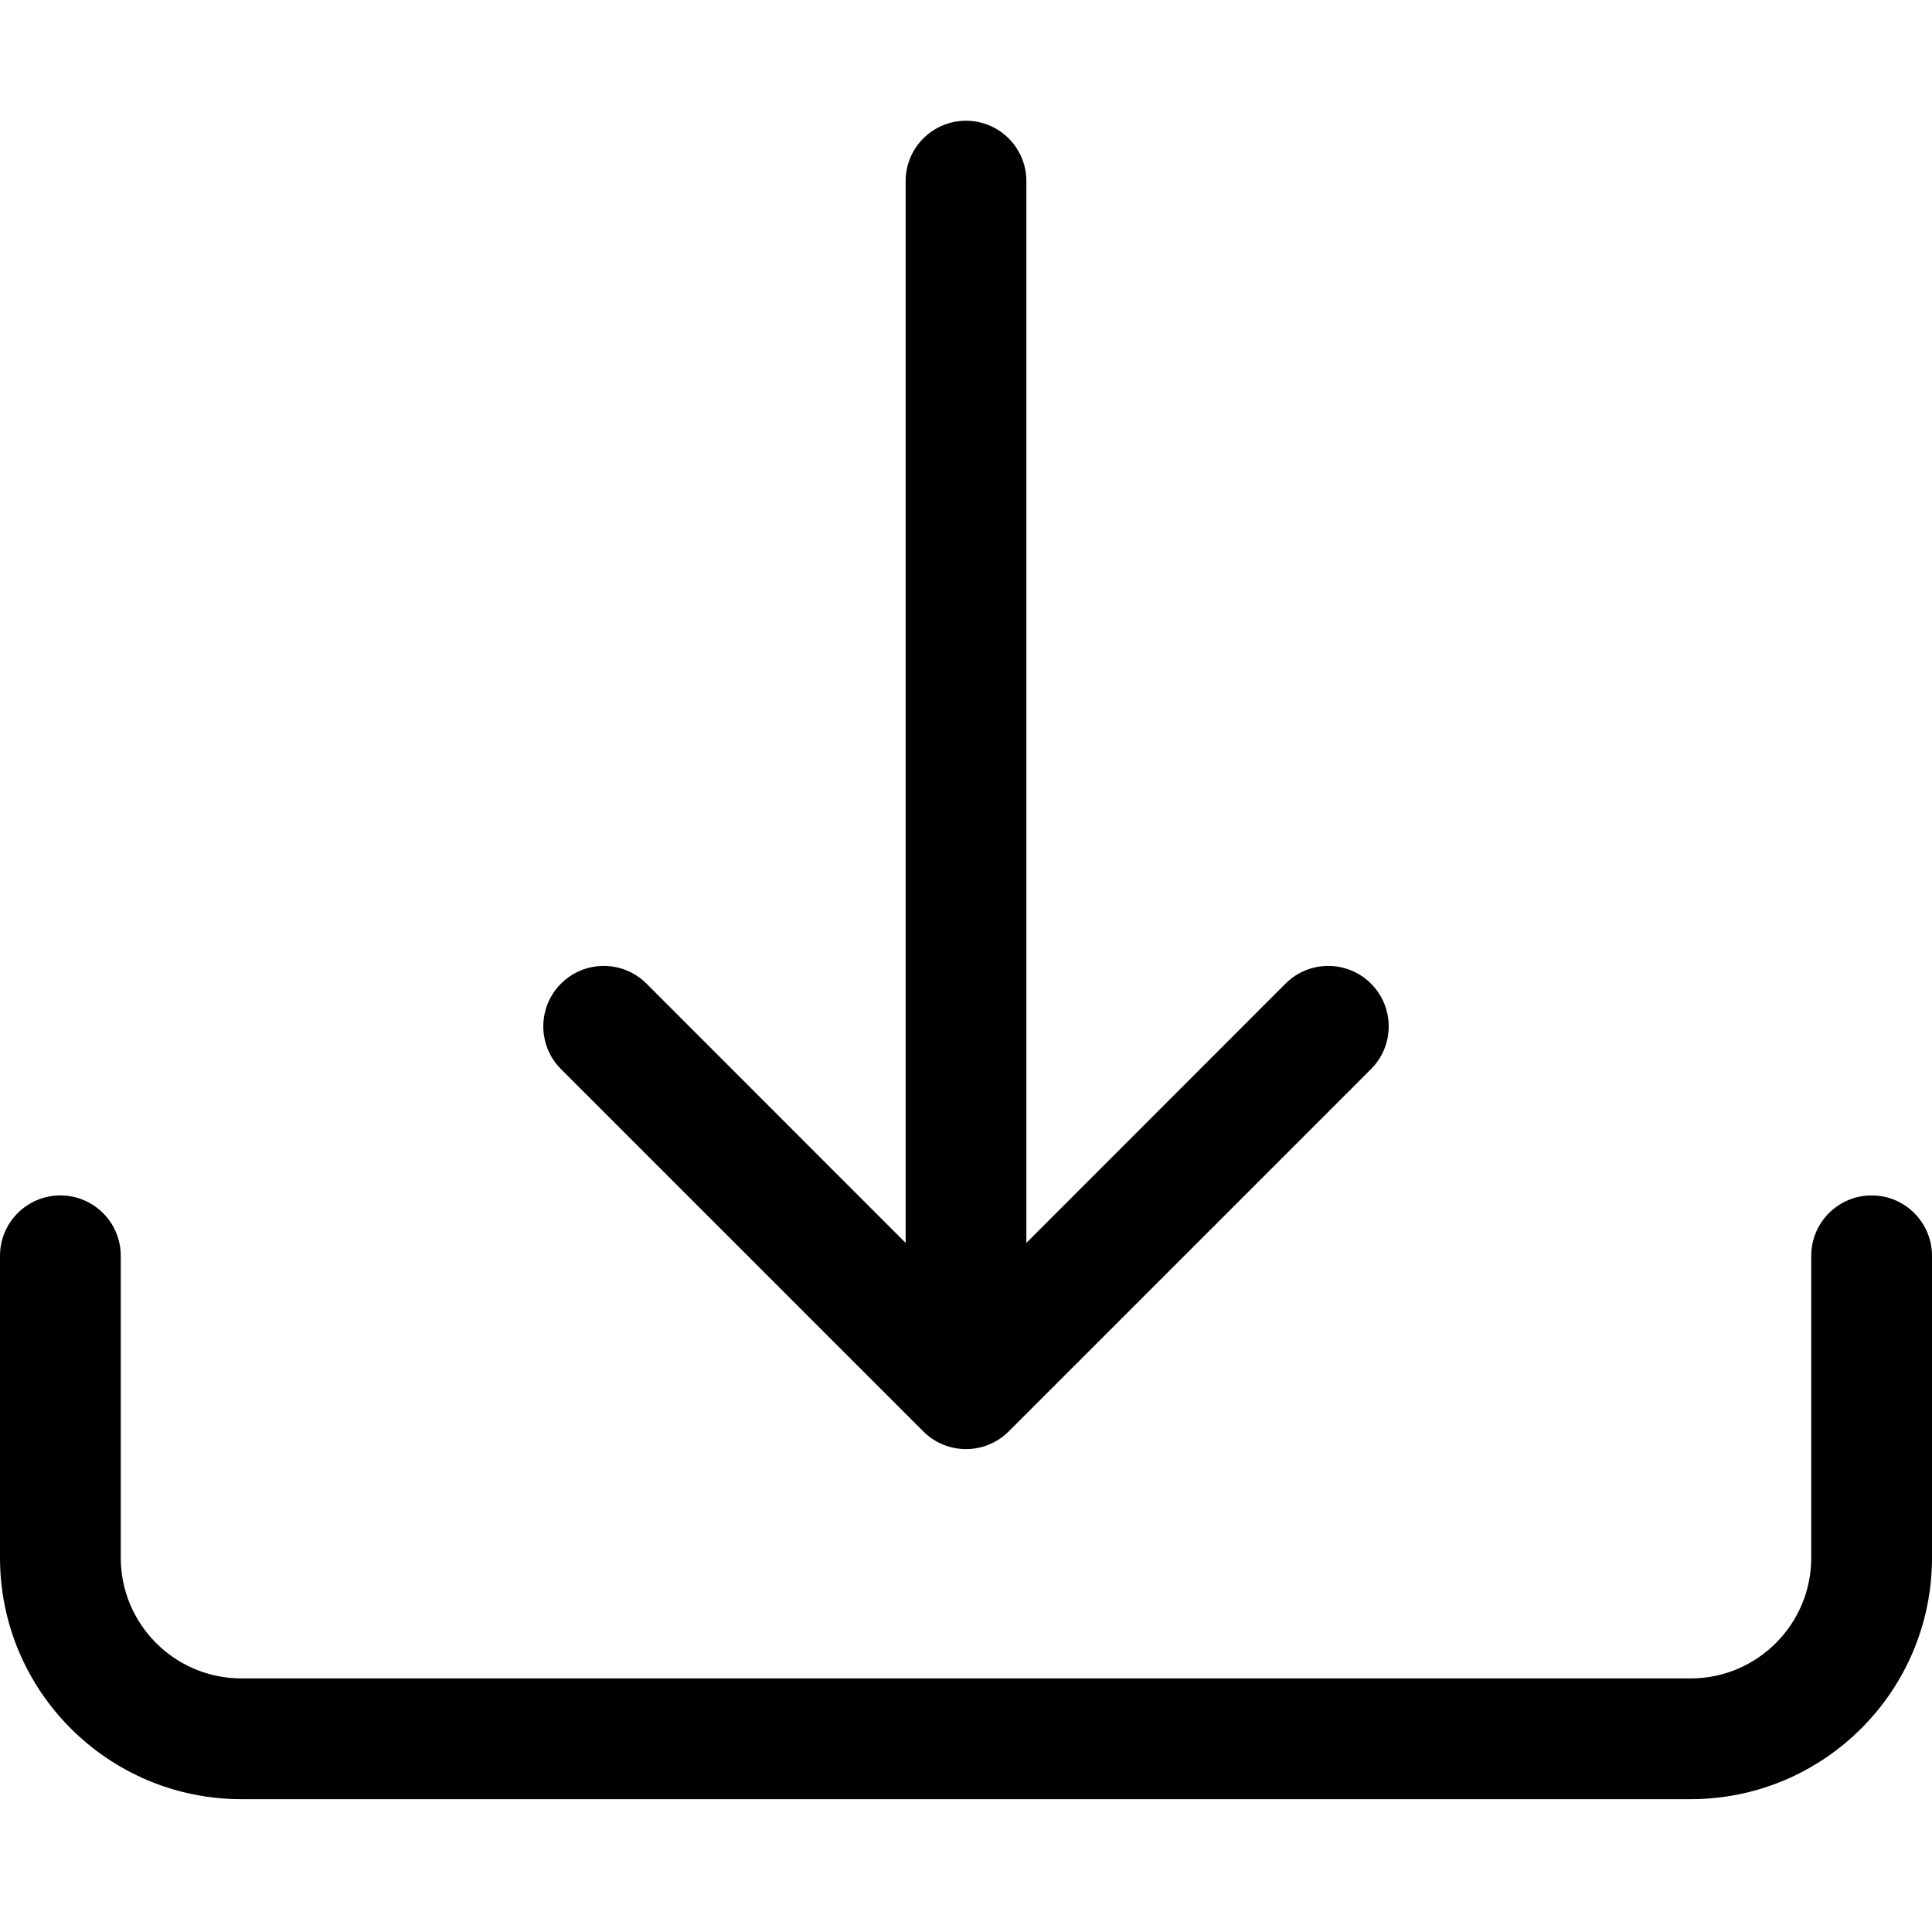
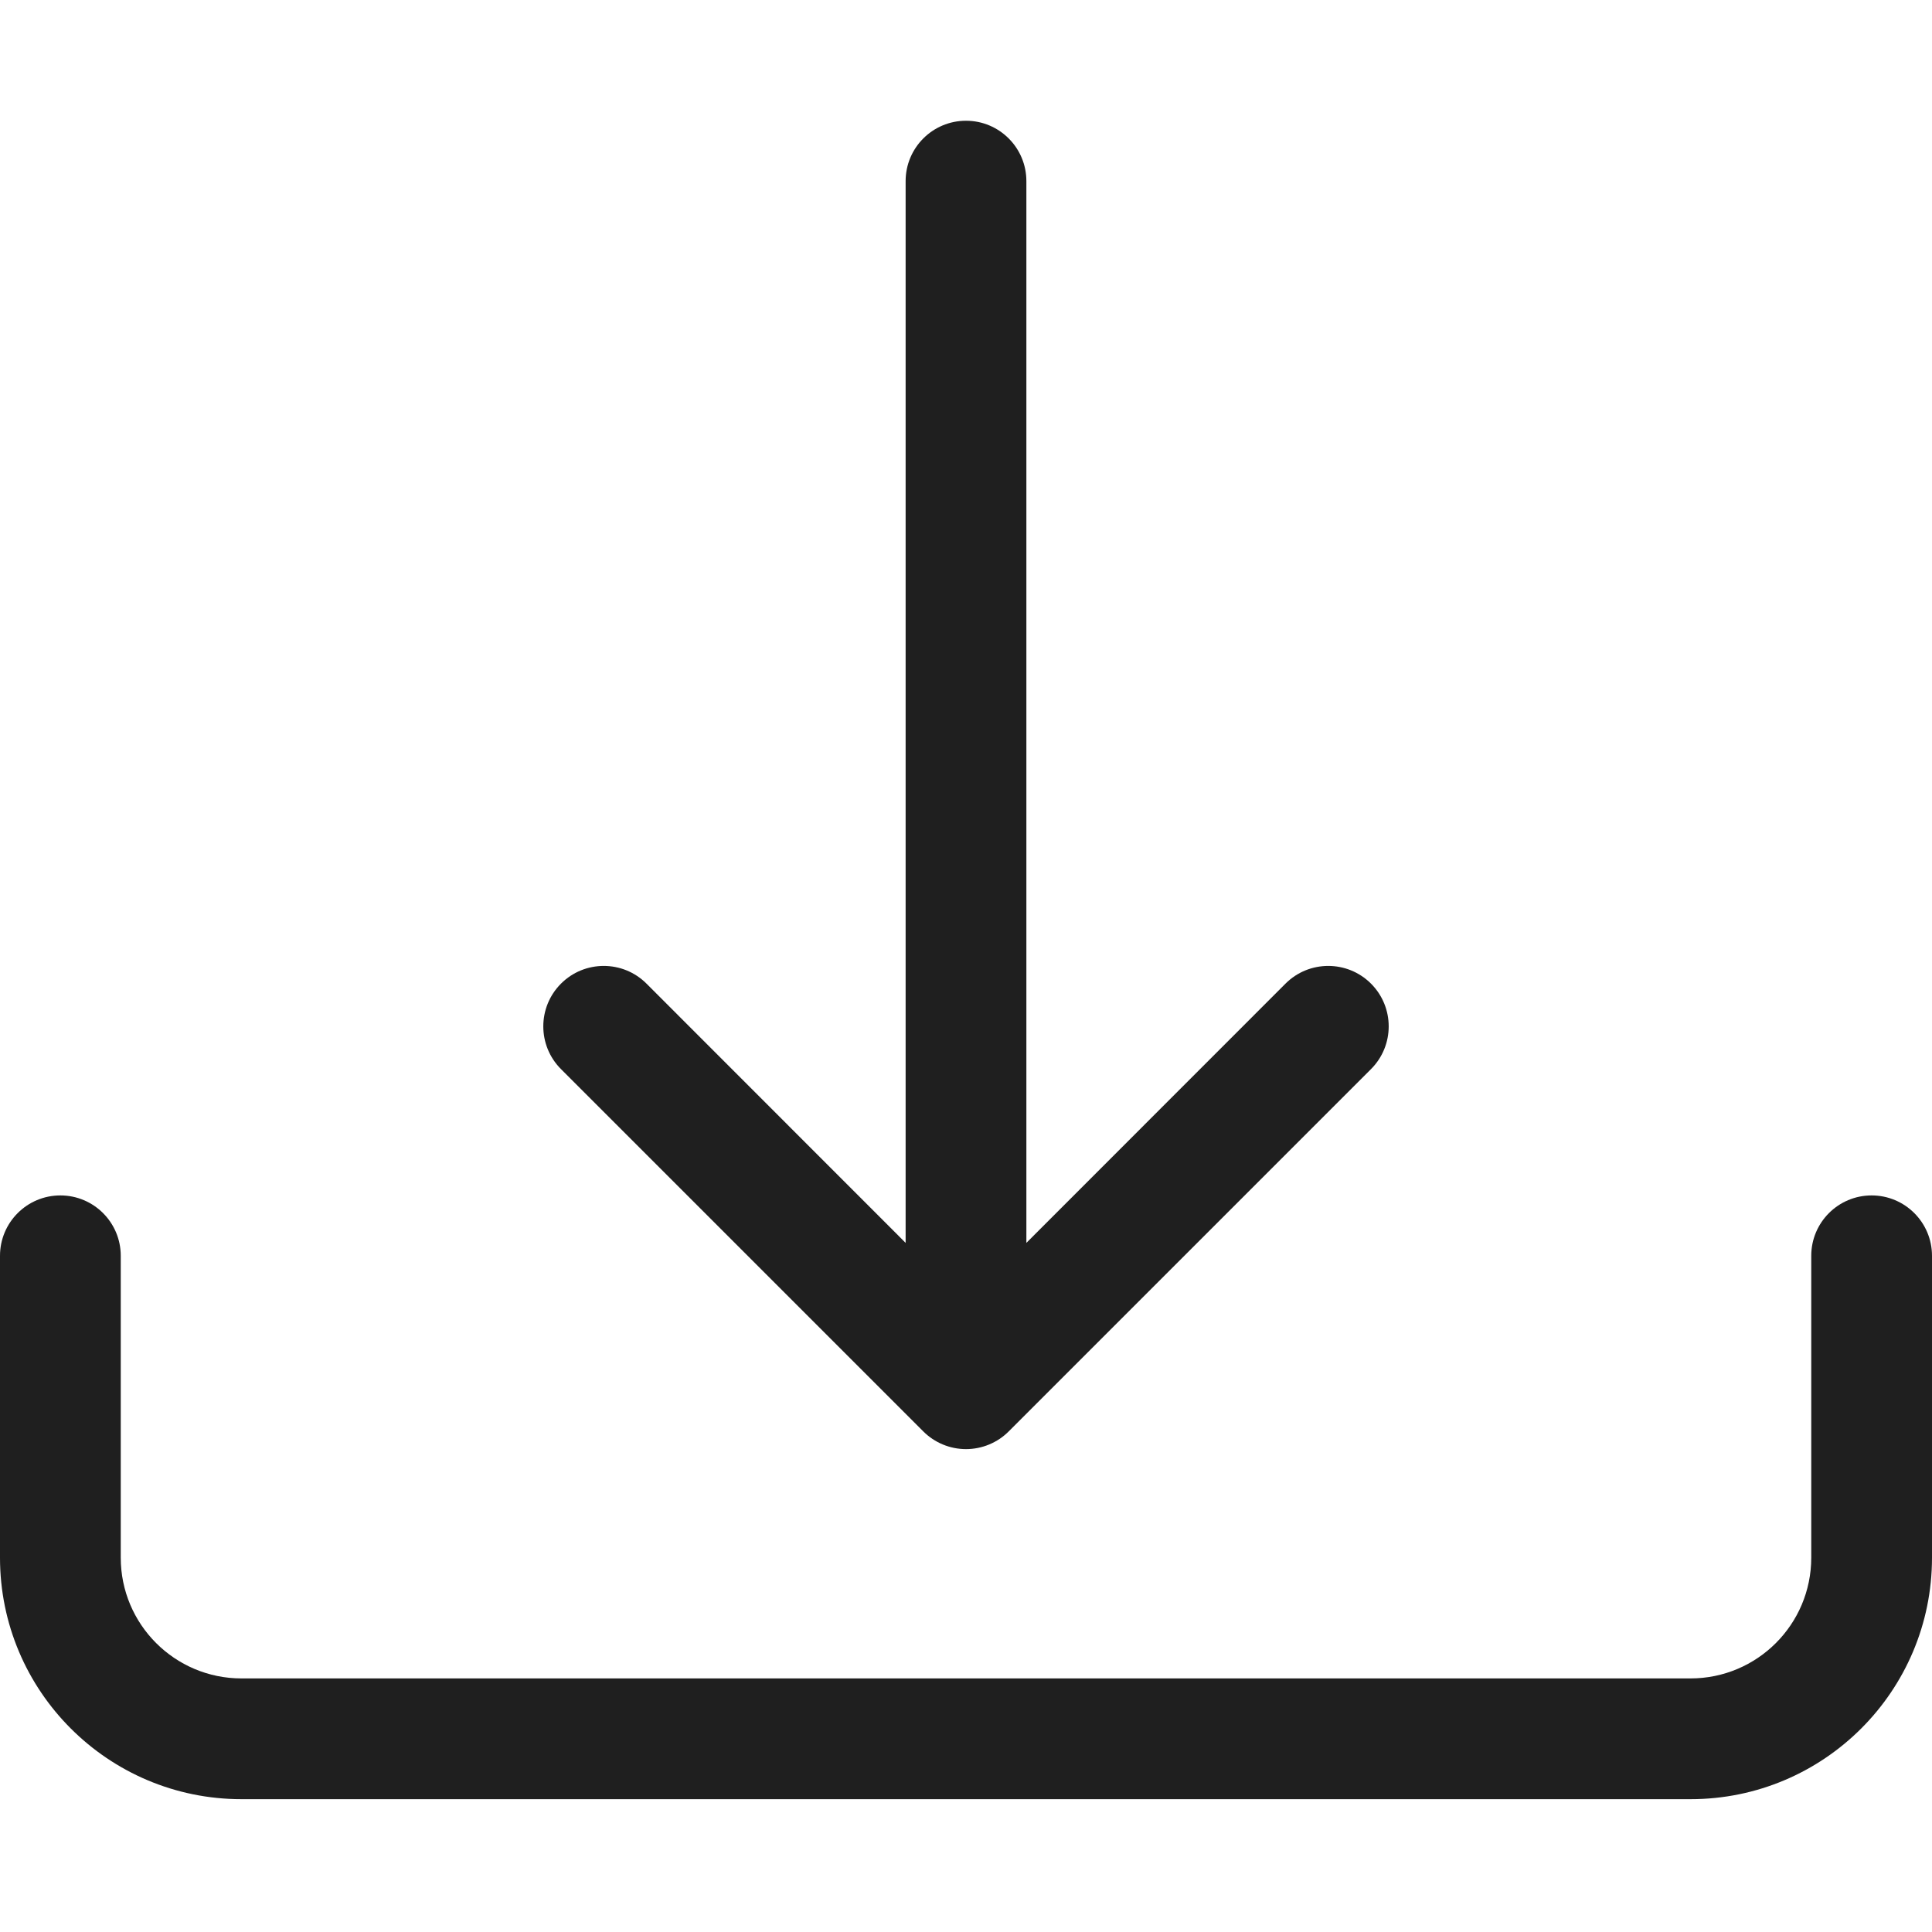
- <svg xmlns="http://www.w3.org/2000/svg" width="16" height="16" fill="currentColor" class="bi bi-download" viewBox="0 0 16 16">
+ <svg xmlns="http://www.w3.org/2000/svg" width="16" height="16" fill="#1F1F1F" class="bi bi-download" viewBox="0 0 16 16">
  <path d="M.5 9.9a.5.5 0 0 1 .5.5v2.5a1 1 0 0 0 1 1h12a1 1 0 0 0 1-1v-2.5a.5.5 0 0 1 1 0v2.5a2 2 0 0 1-2 2H2a2 2 0 0 1-2-2v-2.5a.5.5 0 0 1 .5-.5z" />
  <path d="M7.646 11.854a.5.5 0 0 0 .708 0l3-3a.5.5 0 0 0-.708-.708L8.5 10.293V1.5a.5.5 0 0 0-1 0v8.793L5.354 8.146a.5.5 0 1 0-.708.708l3 3z" />
</svg>
